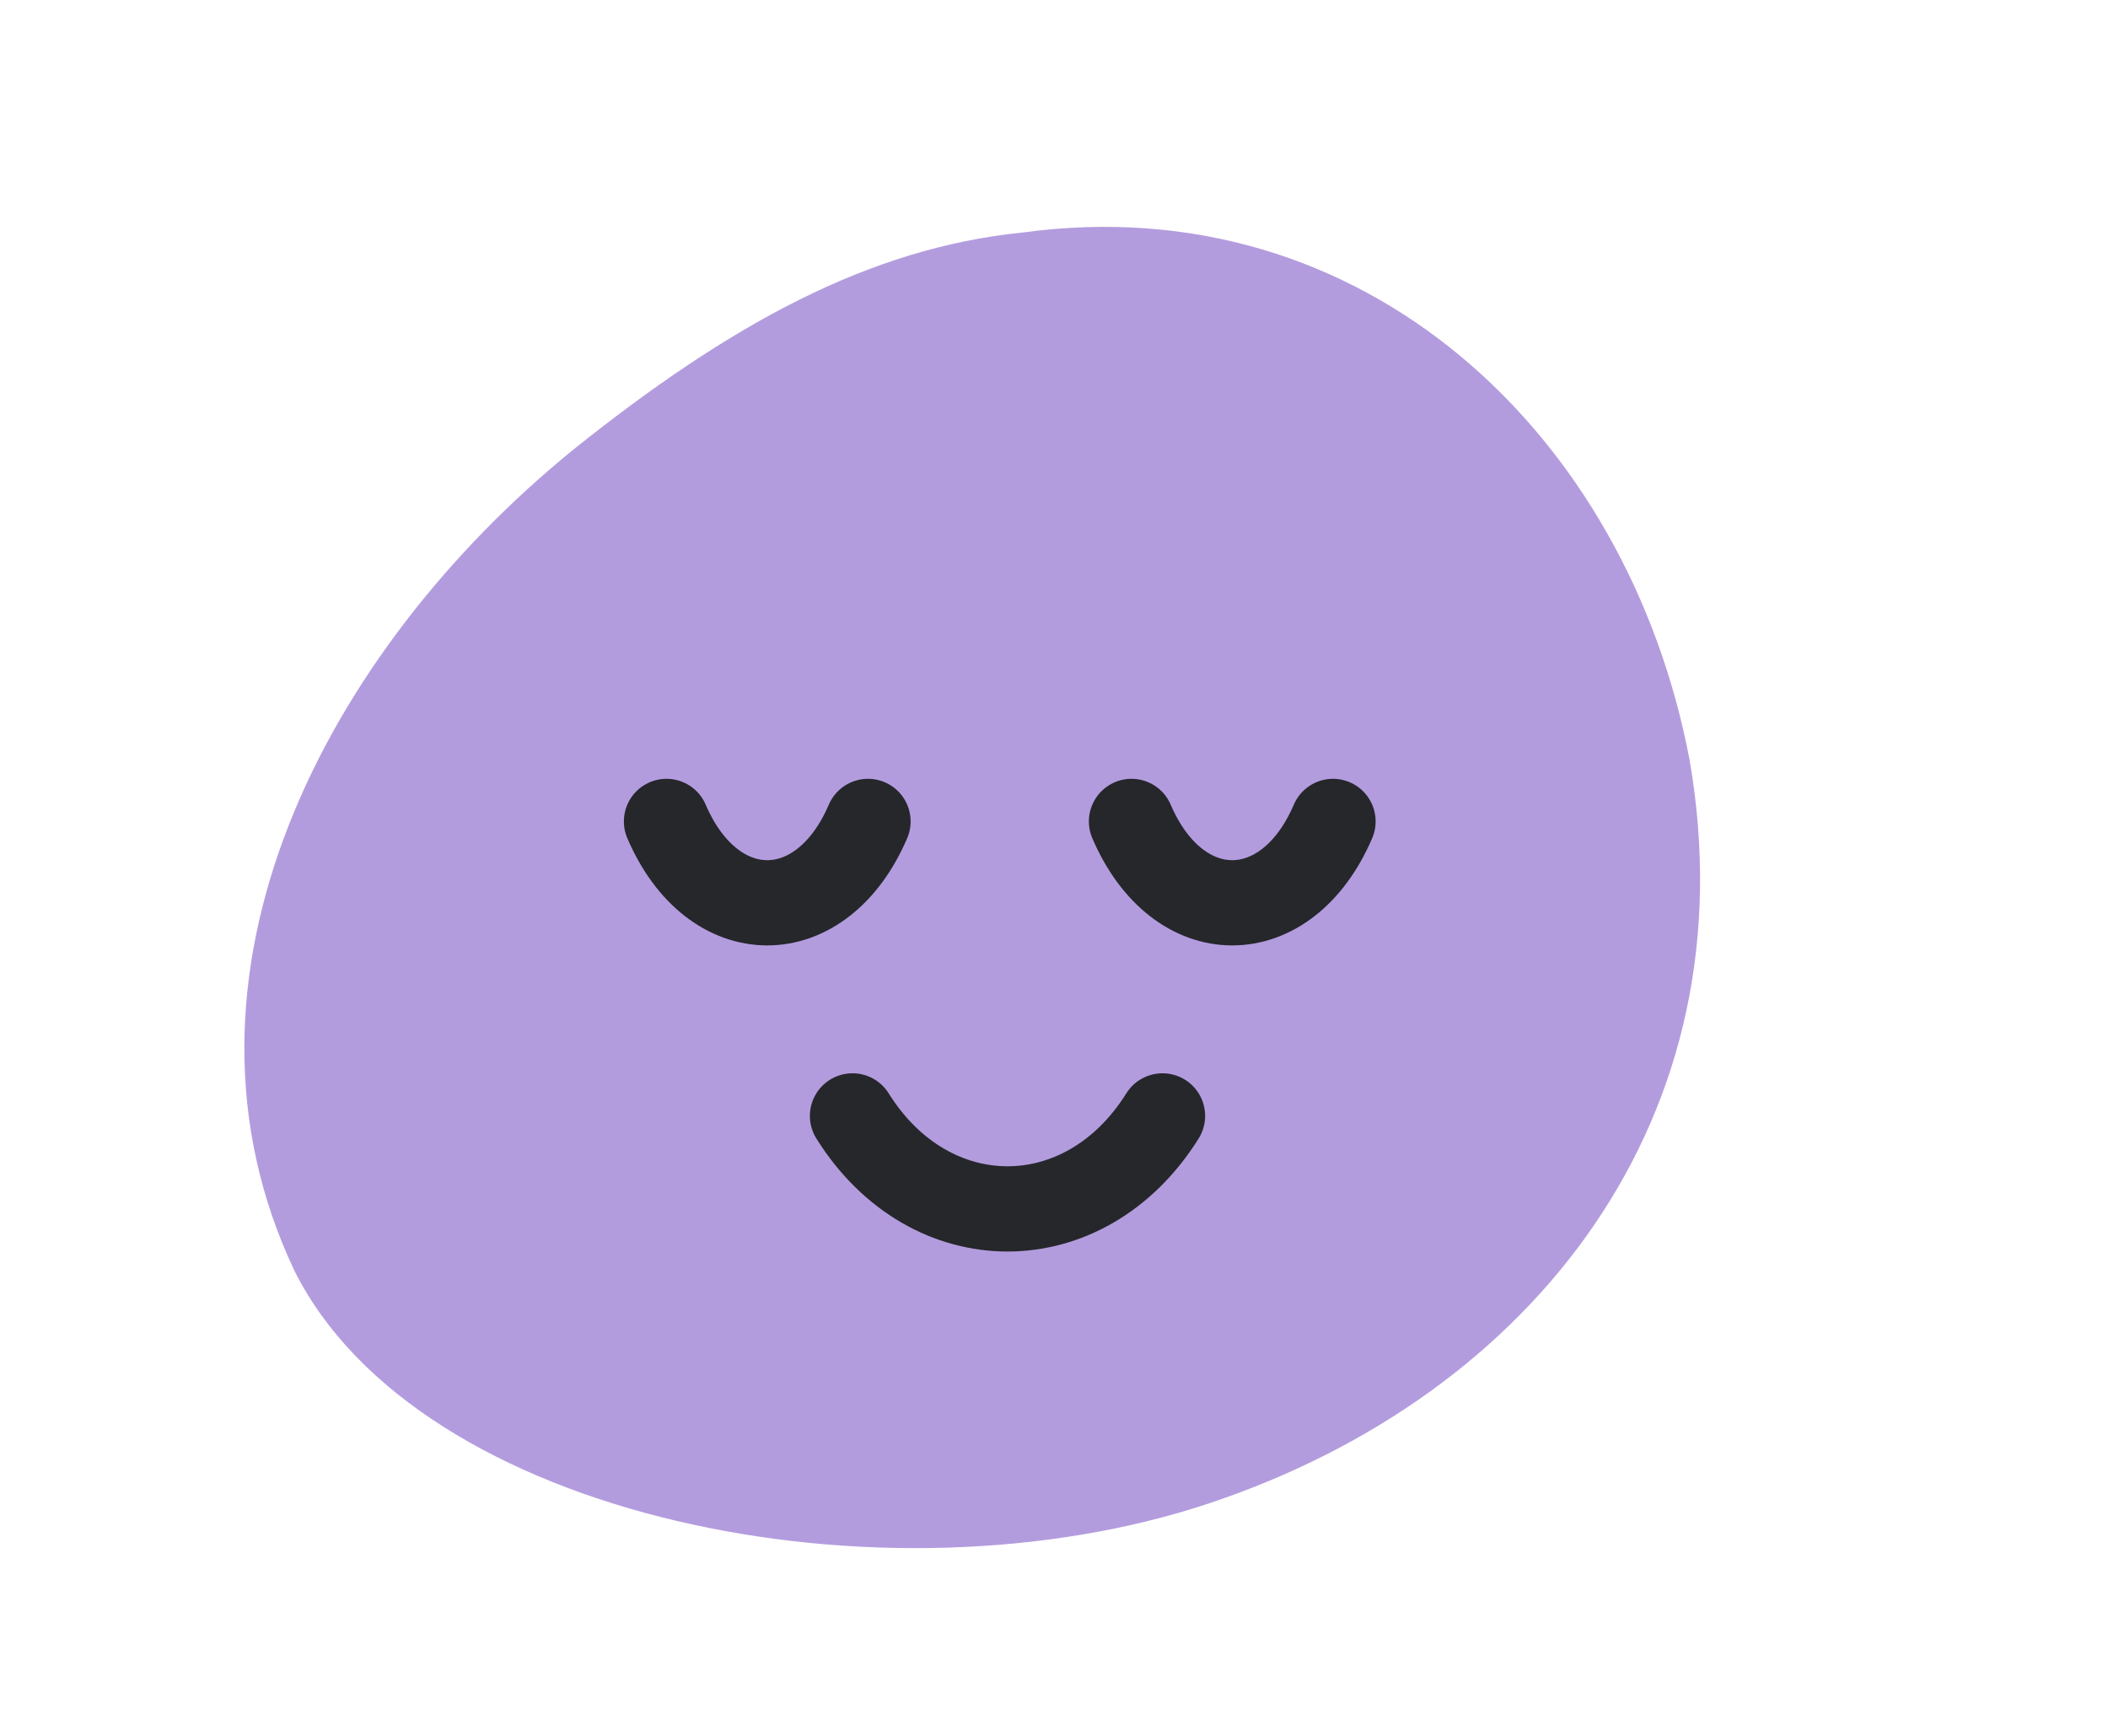
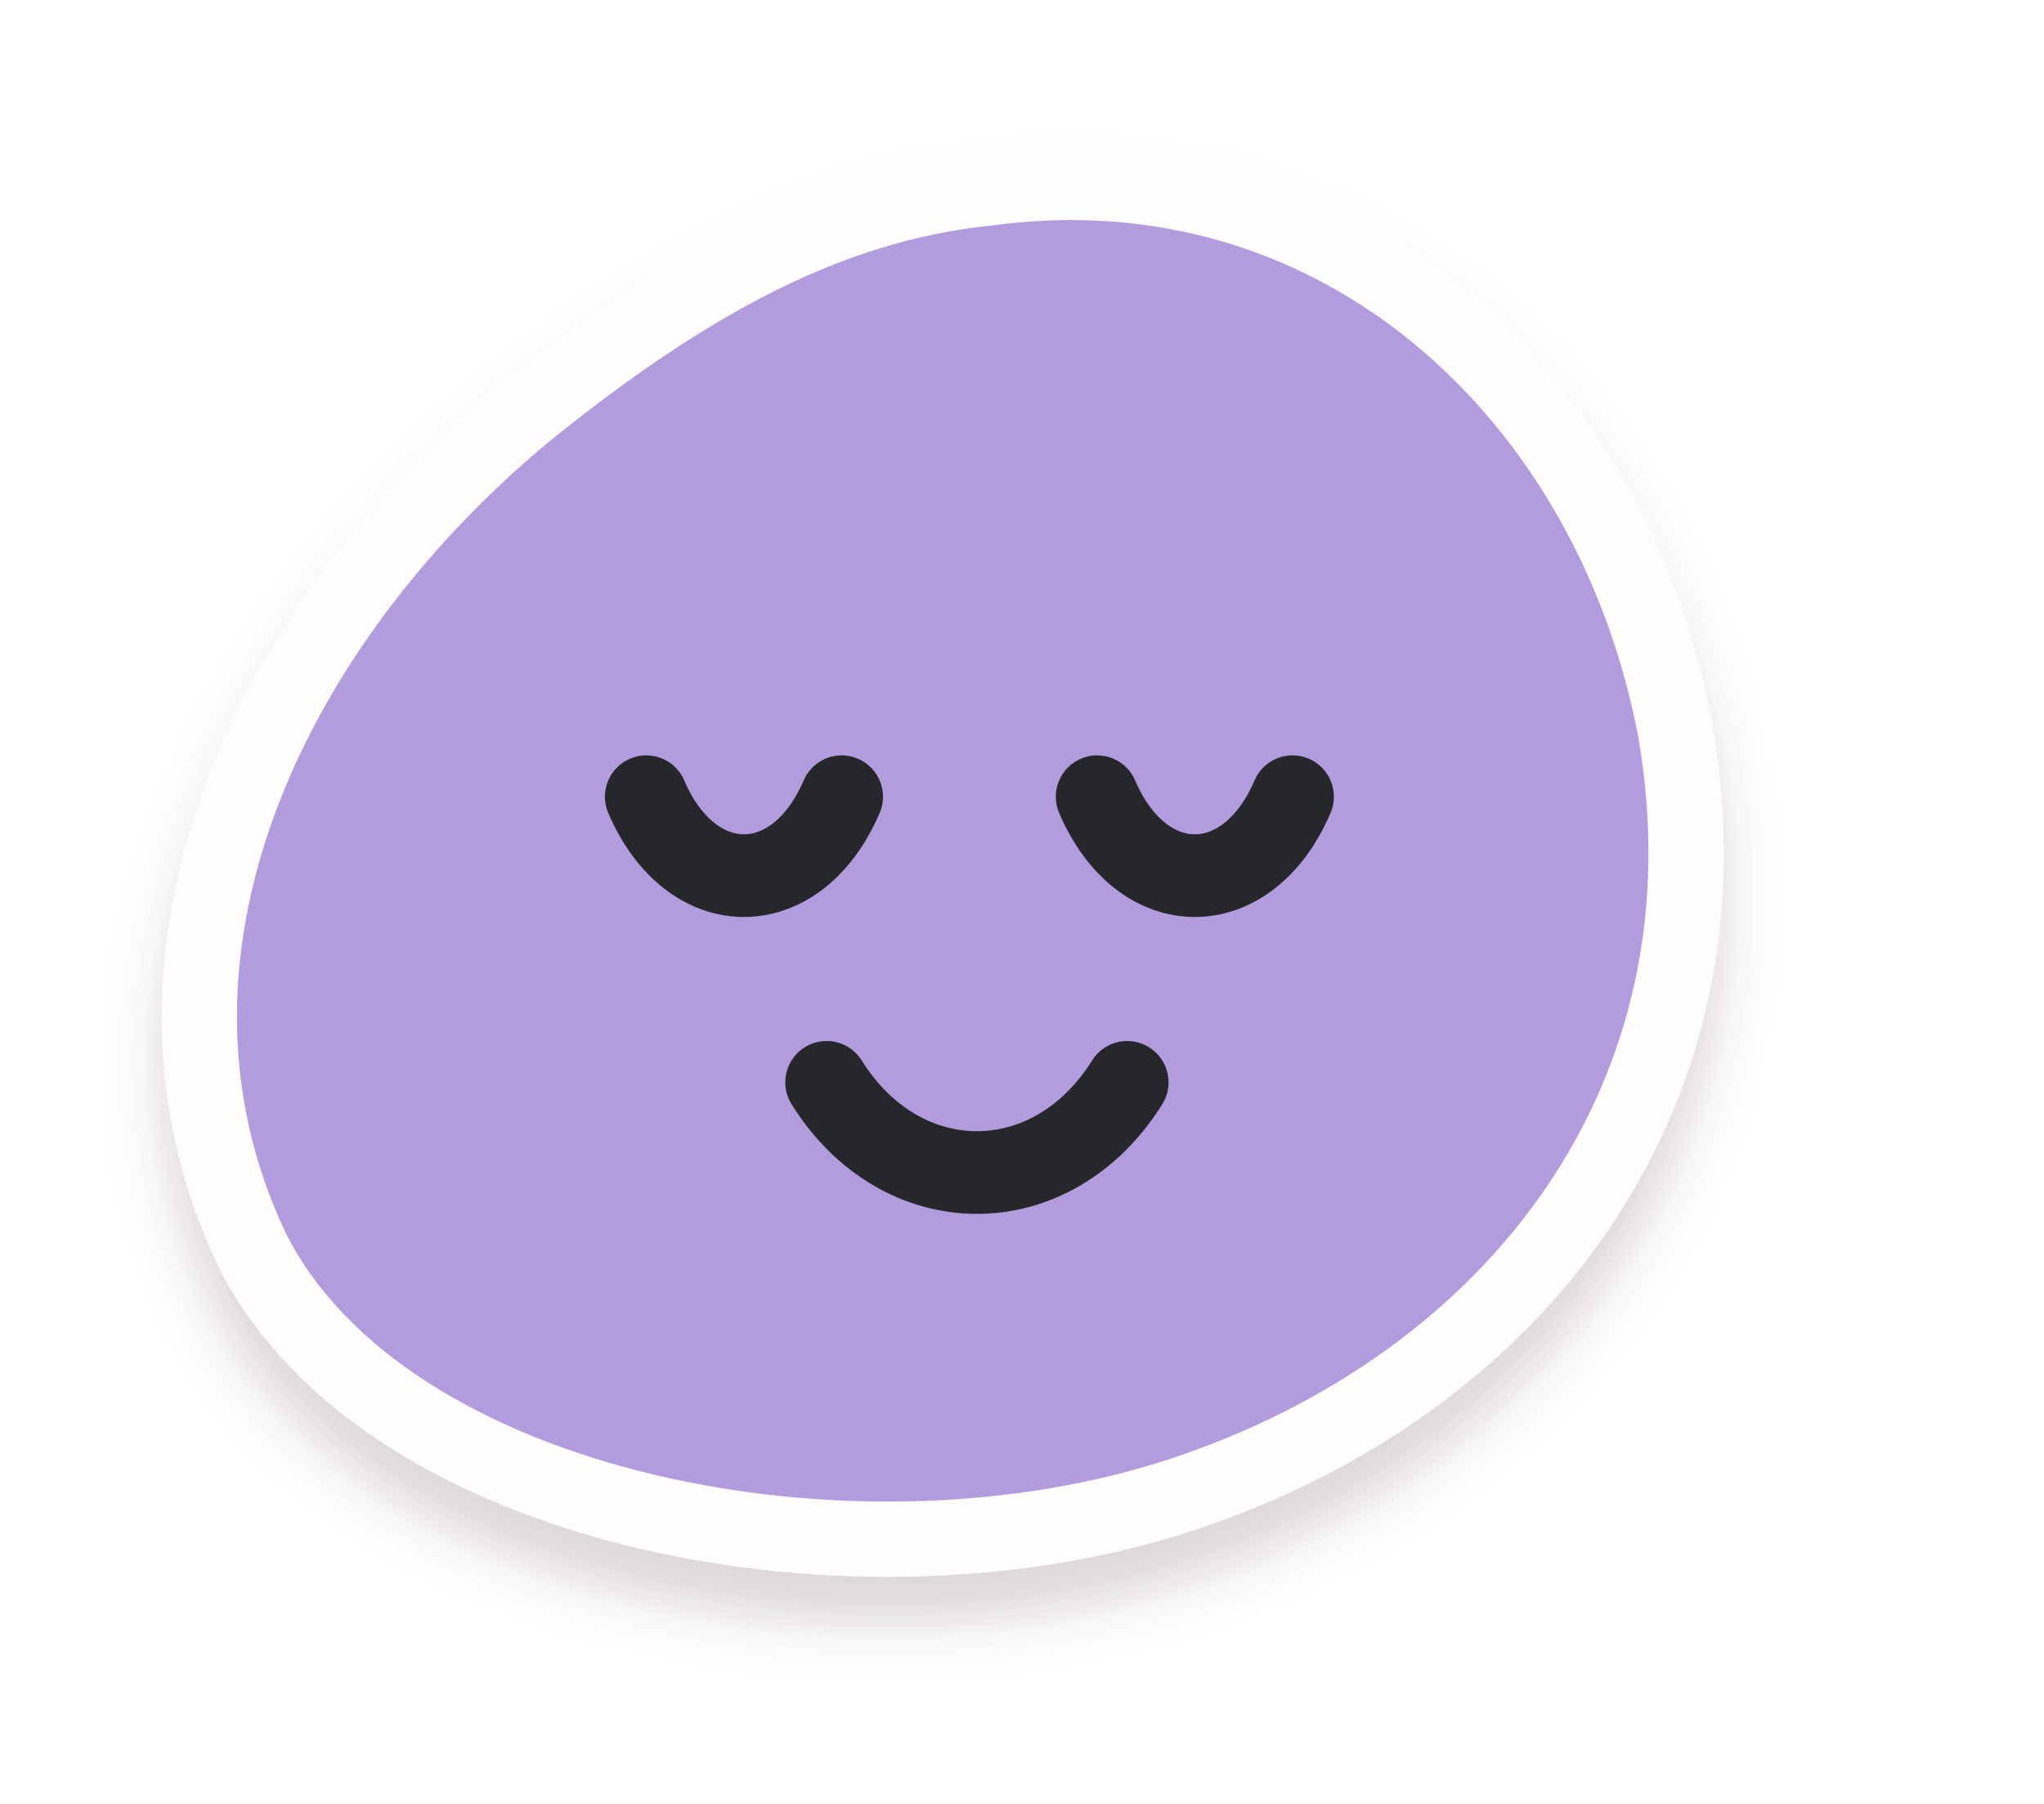
- <svg xmlns="http://www.w3.org/2000/svg" viewBox="0 0 136 112" fill="none" aria-hidden="true">
-   <path d="M66 15C88 12 105 28 109 49C113 72 99 90 78 97C57 104 27 98 19 82C10 63 21 42 37 29C47 21 56 16 66 15Z" fill="#b39cde" />
+ <svg xmlns="http://www.w3.org/2000/svg" viewBox="0 0 136 120" fill="none" aria-hidden="true">
+   <defs>
+     <filter id="sticker-shadow-_R_0_" x="-25%" y="-25%" width="150%" height="160%" color-interpolation-filters="sRGB">
+       <feDropShadow dx="0" dy="3" stdDeviation="1.8" flood-color="#604759" flood-opacity="0.22" />
+     </filter>
+   </defs>
+   <path d="M66 15C88 12 105 28 109 49C113 72 99 90 78 97C57 104 27 98 19 82C10 63 21 42 37 29C47 21 56 16 66 15Z" fill="#b39cde" stroke="#fffdfb" stroke-width="10" stroke-linejoin="round" paint-order="stroke fill" filter="url(#sticker-shadow-_R_0_)" />
  <g stroke="#25272b" stroke-width="5.5" stroke-linecap="round" stroke-linejoin="round">
    <path d="M43 53C46 60 53 60 56 53M73 53C76 60 83 60 86 53" />
    <path d="M55 72C60 80 70 80 75 72" />
  </g>
</svg>
